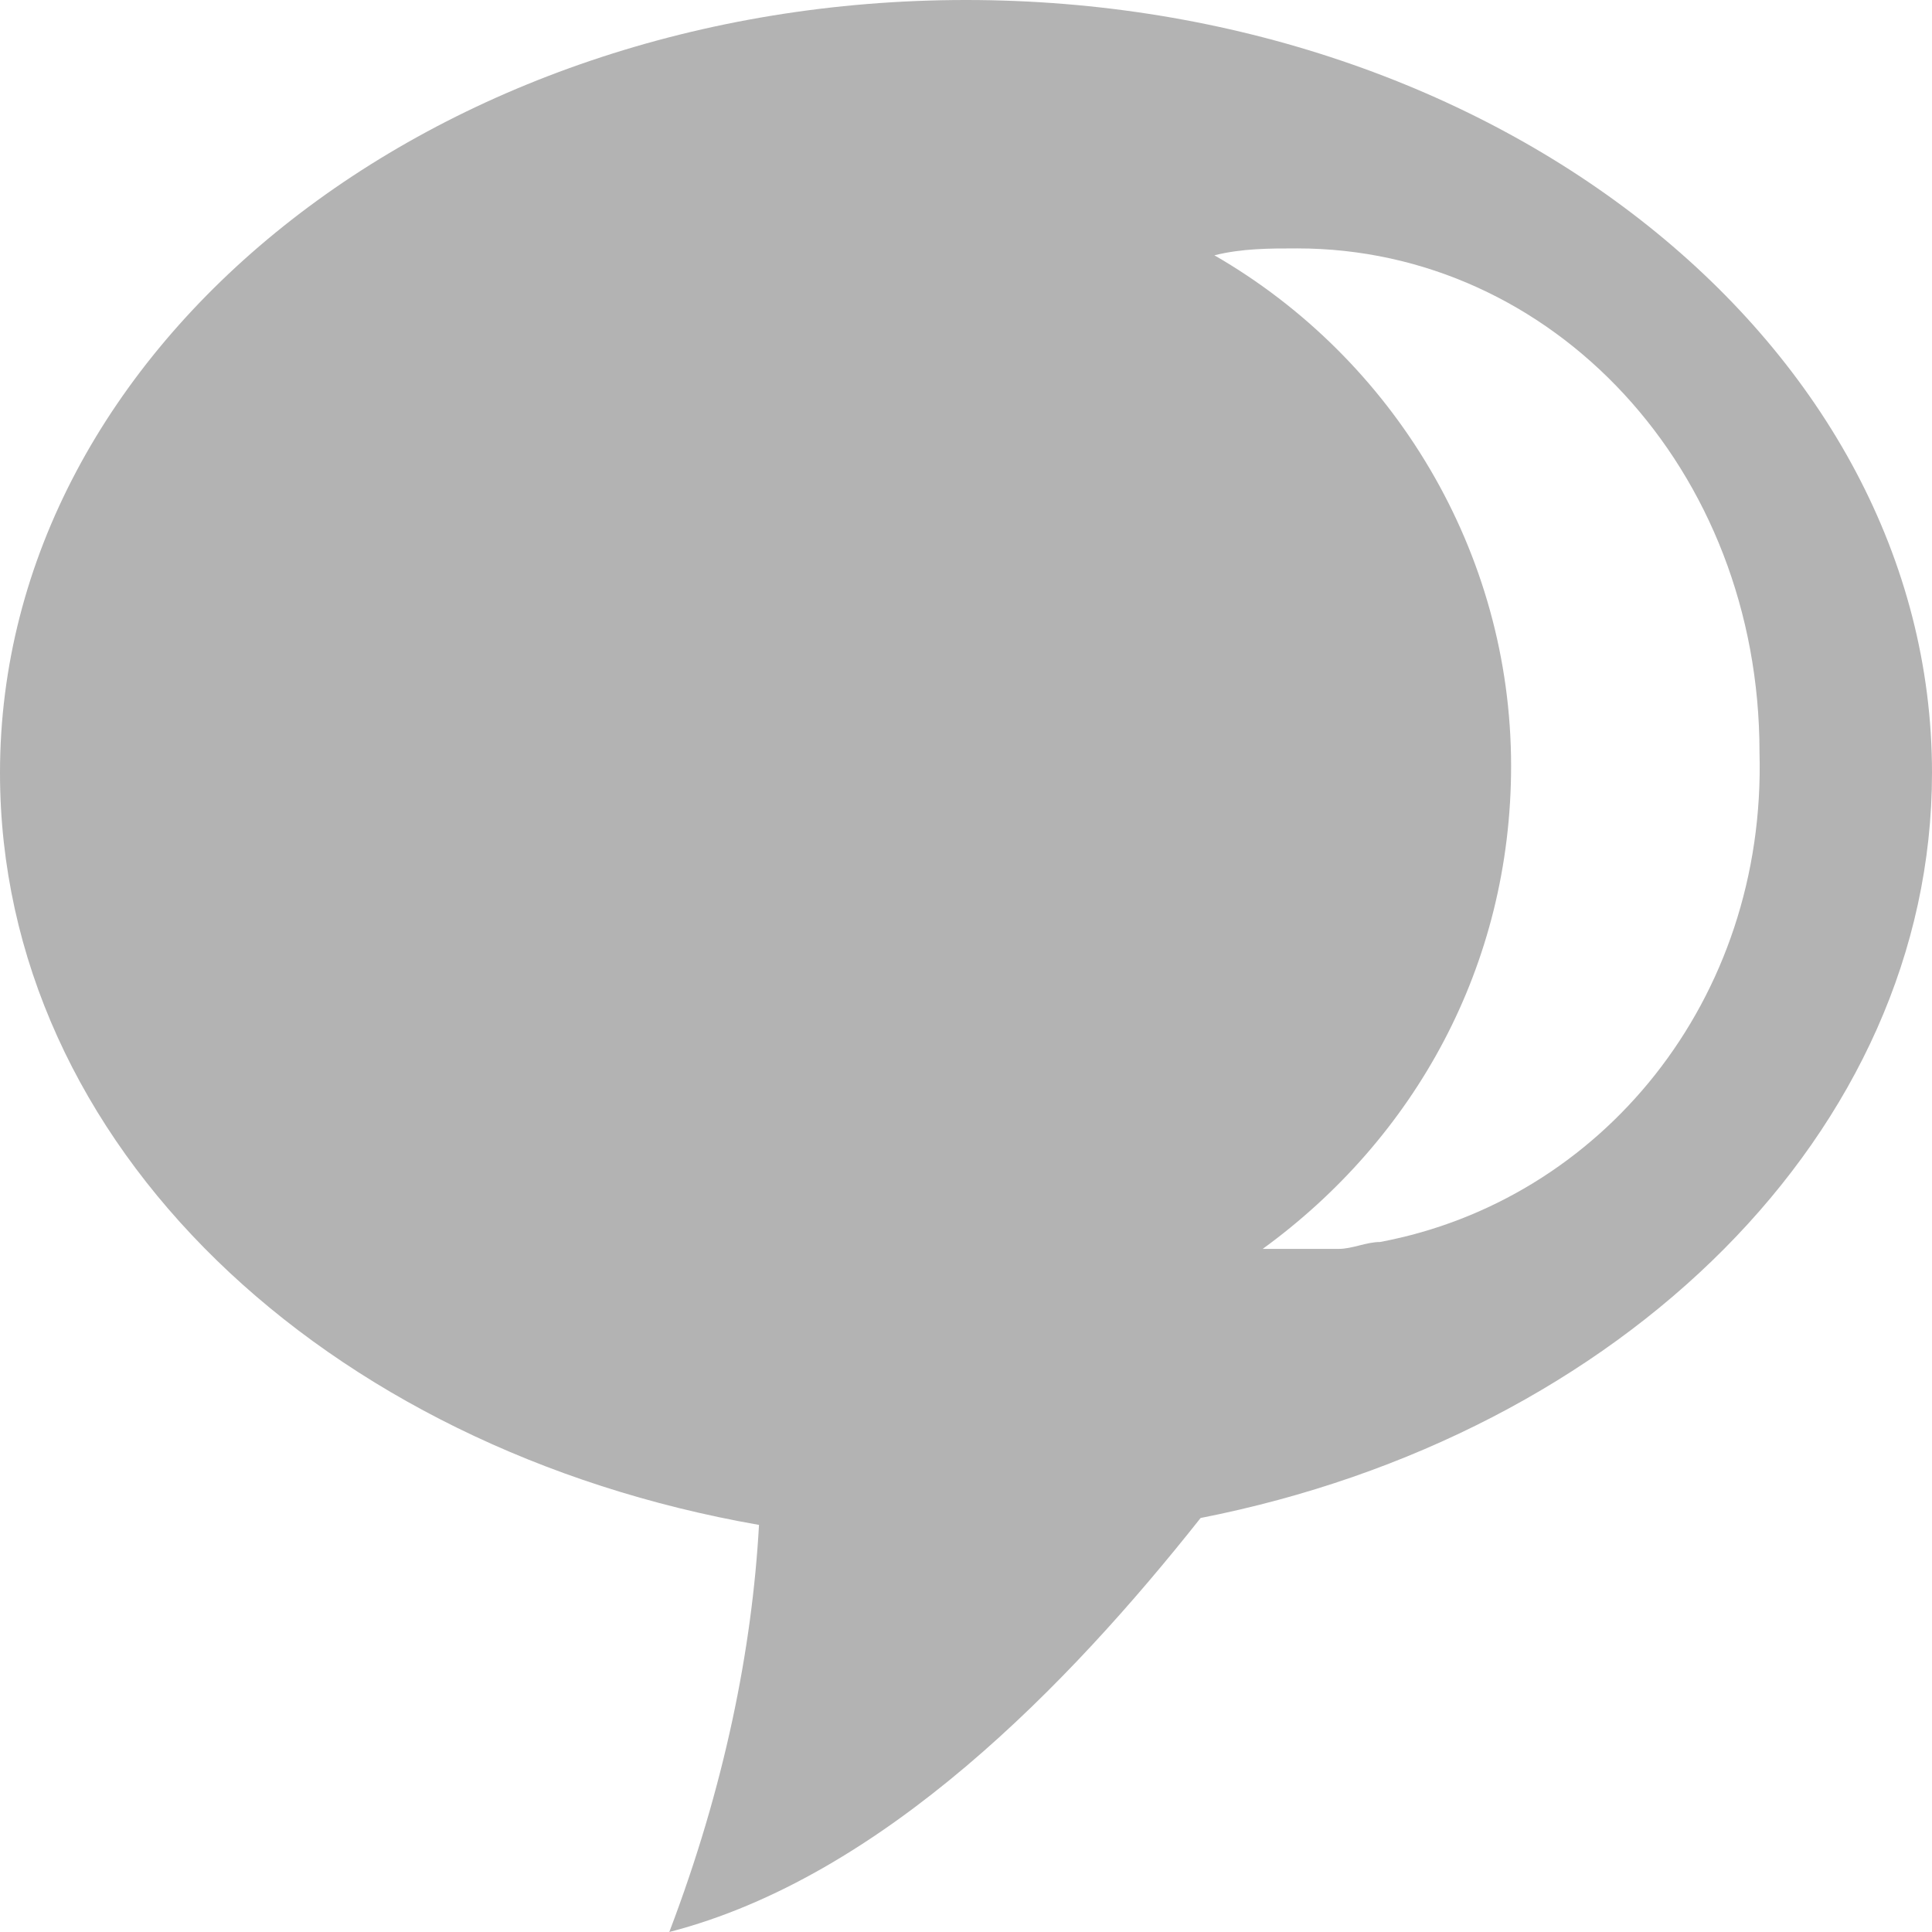
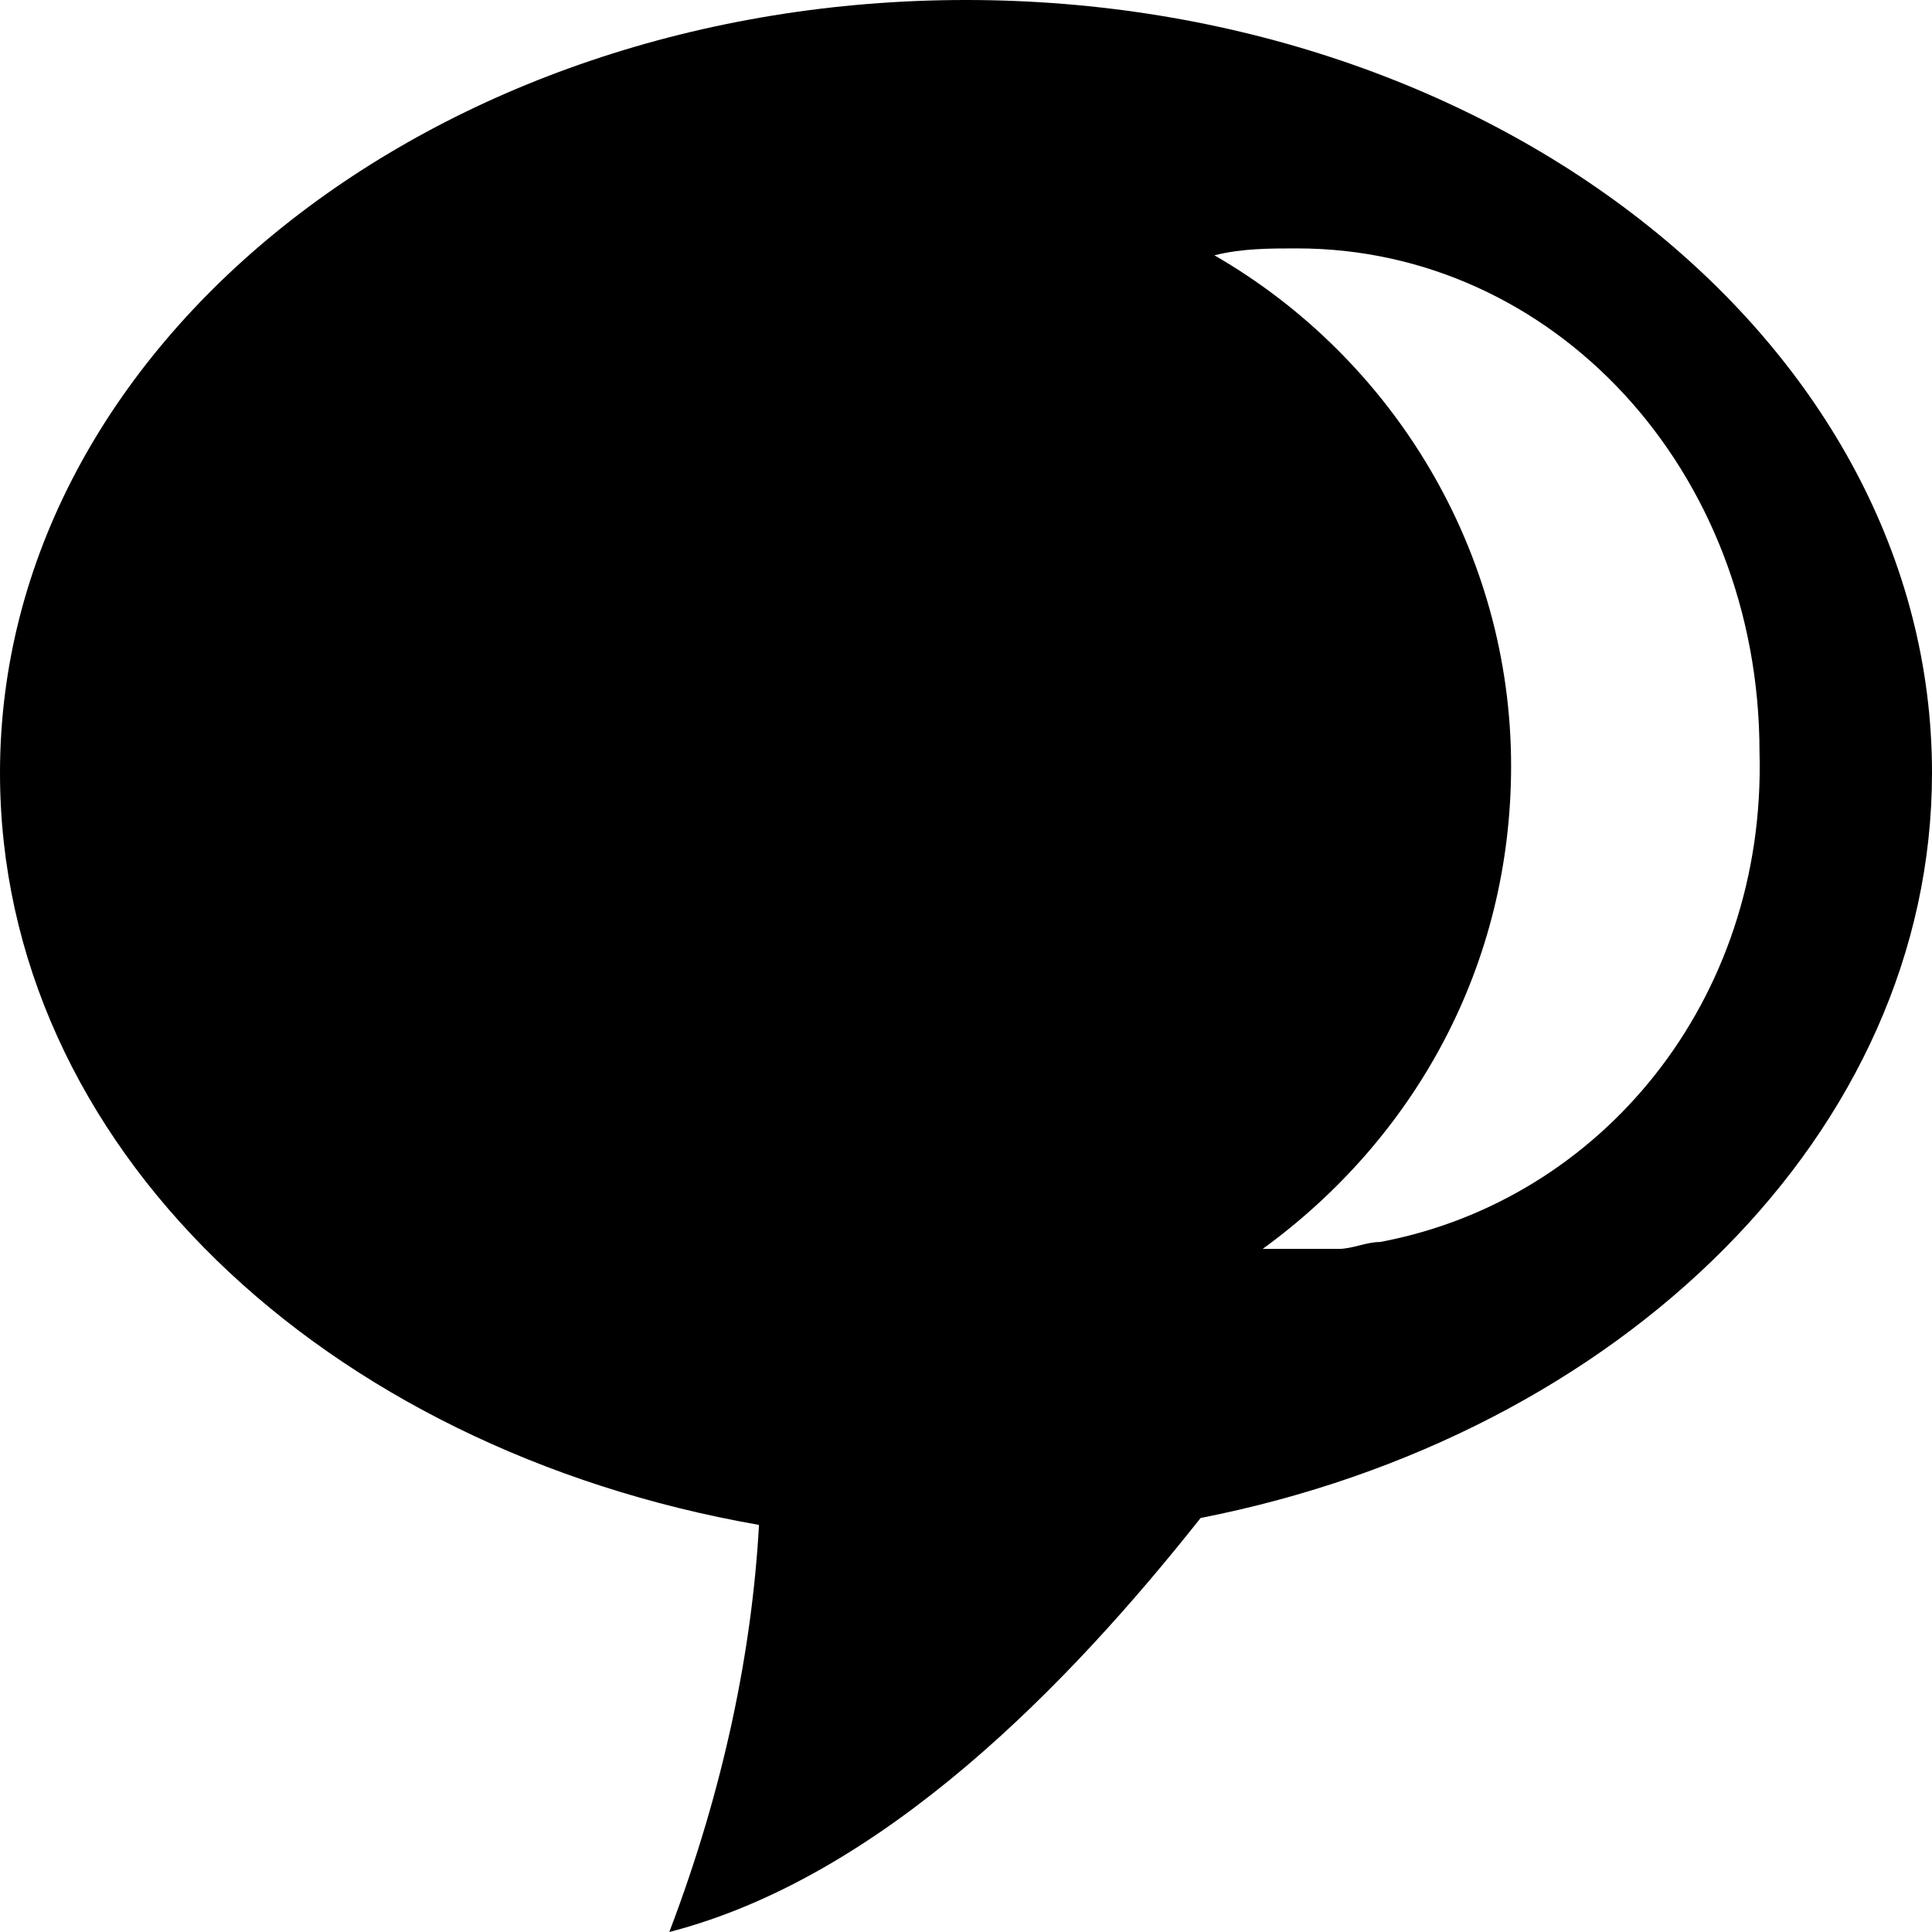
<svg xmlns="http://www.w3.org/2000/svg" version="1.1" class="gchat-icon" x="0px" y="0px" viewBox="0 0 28 28" enable-background="new 0 0 28 28" xml:space="preserve">
-   <path id="Google_Talk_3_" fill-rule="evenodd" clip-rule="evenodd" fill="#B3B3B3" d="M28,11.2C28,5,21.7,0,14,0C6.3,0,0,5,0,11.2   c0,5.4,4.7,9.8,11,10.9c-0.1,1.8-0.5,3.8-1.3,5.9c3.1-0.8,5.8-3.6,7.7-6C23.5,20.8,28,16.4,28,11.2z M20,18c-0.2,0-0.4,0.1-0.6,0.1   c-0.2,0-0.4,0-0.6,0c-0.2,0-0.4,0-0.5,0c2.2-1.6,3.6-4.1,3.6-7c0-3.1-1.7-5.9-4.3-7.4c0.4-0.1,0.8-0.1,1.2-0.1   c3.7,0,6.7,3.2,6.7,7.3C25.6,14.5,23.2,17.4,20,18z" />
+   <path fill-rule="evenodd" clip-rule="evenodd" d="M28,11.2C28,5,21.7,0,14,0C6.3,0,0,5,0,11.2   c0,5.4,4.7,9.8,11,10.9c-0.1,1.8-0.5,3.8-1.3,5.9c3.1-0.8,5.8-3.6,7.7-6C23.5,20.8,28,16.4,28,11.2z M20,18c-0.2,0-0.4,0.1-0.6,0.1   c-0.2,0-0.4,0-0.6,0c-0.2,0-0.4,0-0.5,0c2.2-1.6,3.6-4.1,3.6-7c0-3.1-1.7-5.9-4.3-7.4c0.4-0.1,0.8-0.1,1.2-0.1   c3.7,0,6.7,3.2,6.7,7.3C25.6,14.5,23.2,17.4,20,18z" />
</svg>
